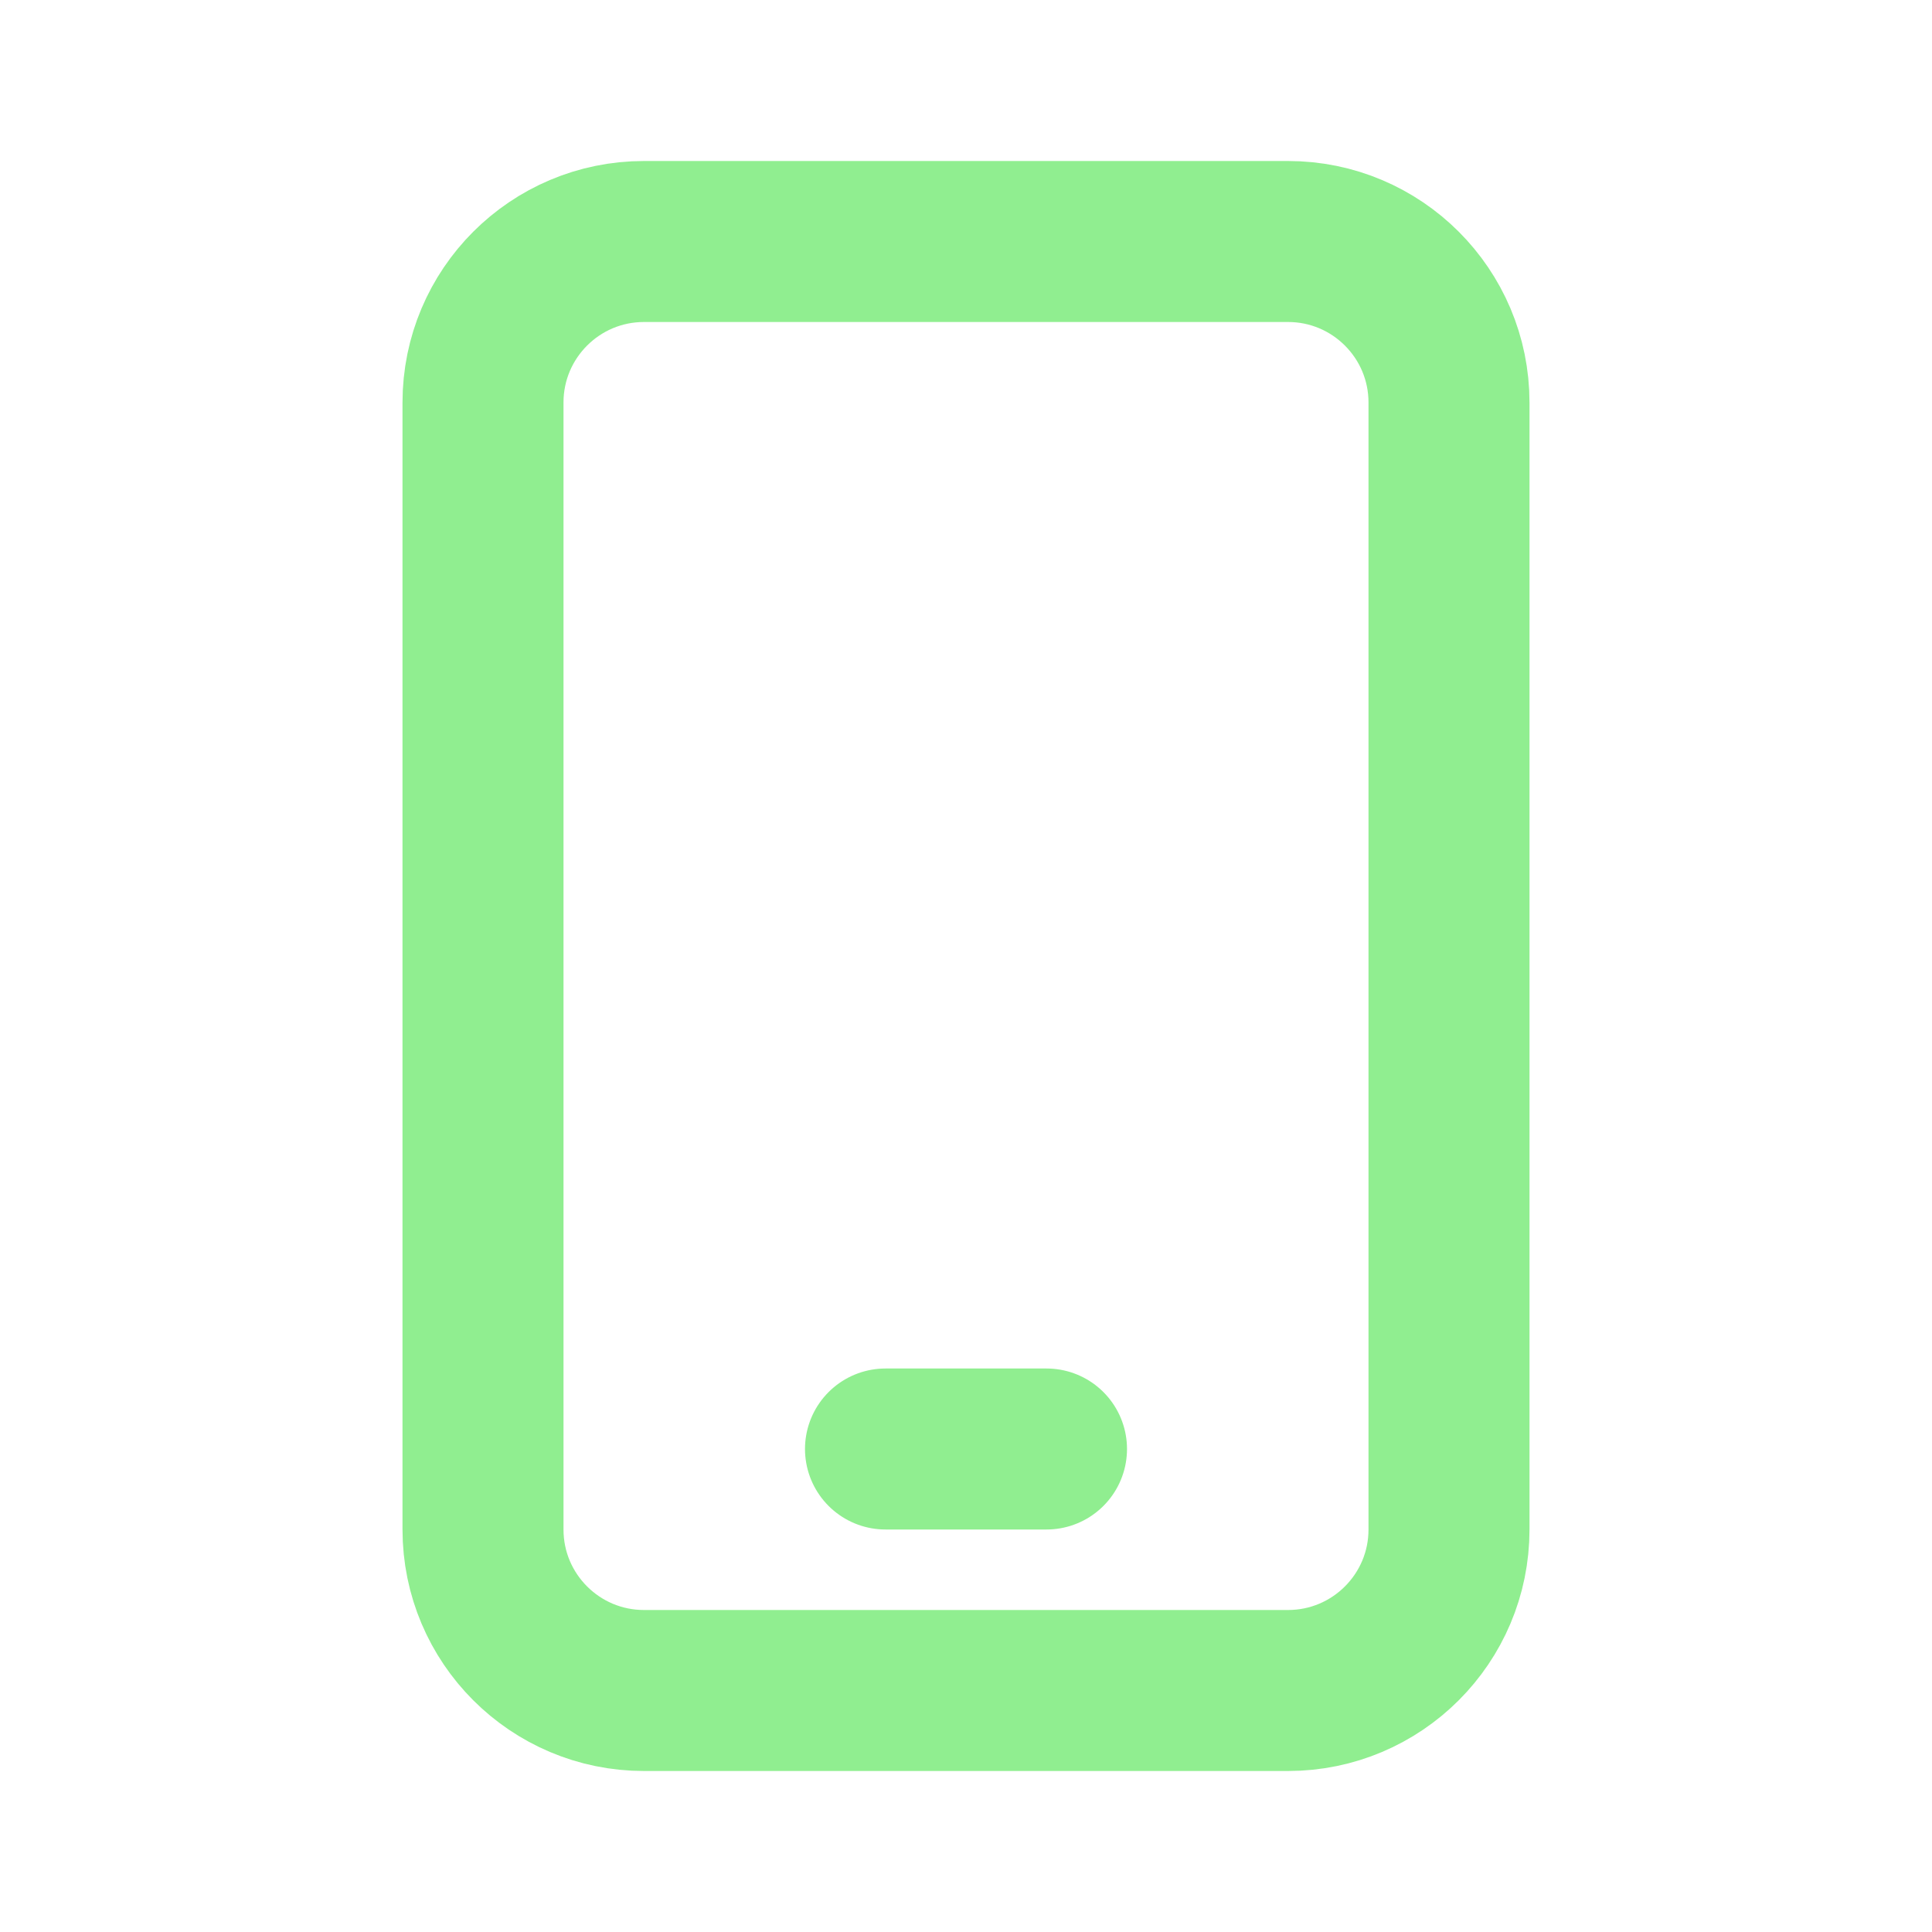
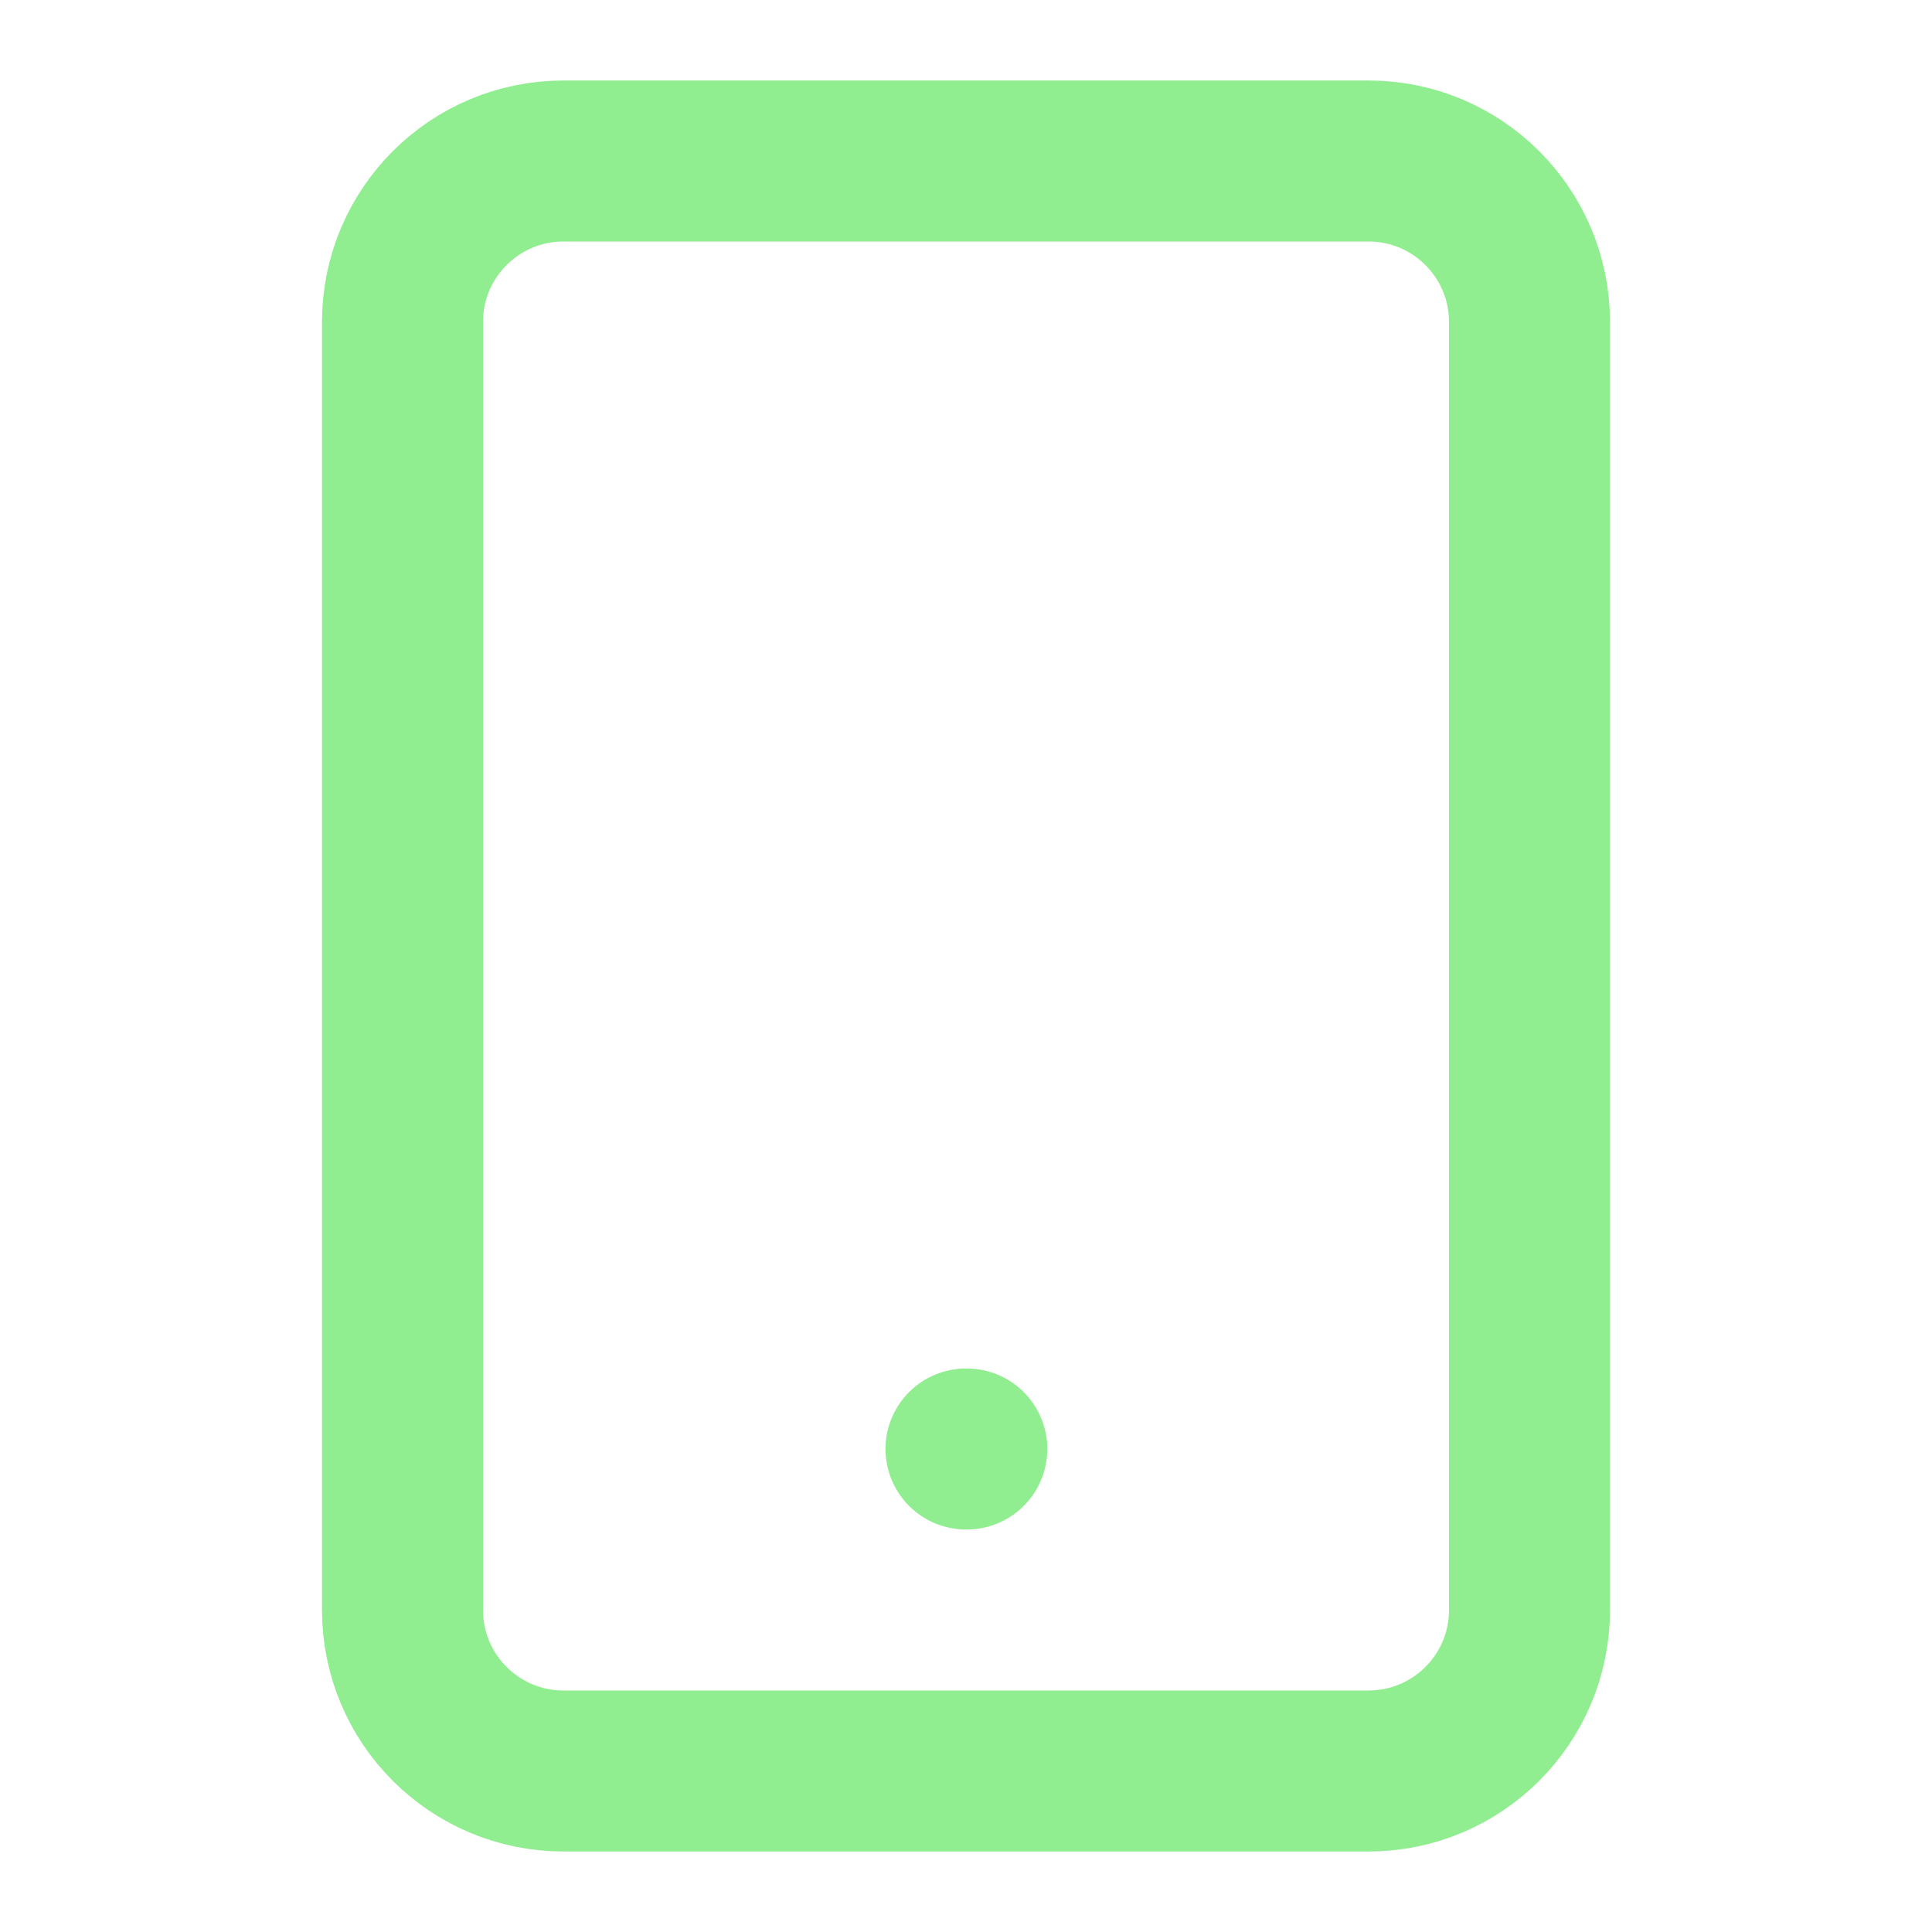
<svg xmlns="http://www.w3.org/2000/svg" width="24" height="24" viewBox="0 0 24 24" fill="none" stroke="lightgreen" stroke-width="2" stroke-linecap="round" stroke-linejoin="round">
-   <rect x="6" y="3" width="12" height="18" rx="2" />
-   <path d="M11 18h2" />
+   <rect width="14" height="20" x="5" y="2" rx="2" ry="2" />
+   <path d="M12 18h.01" />
</svg>
